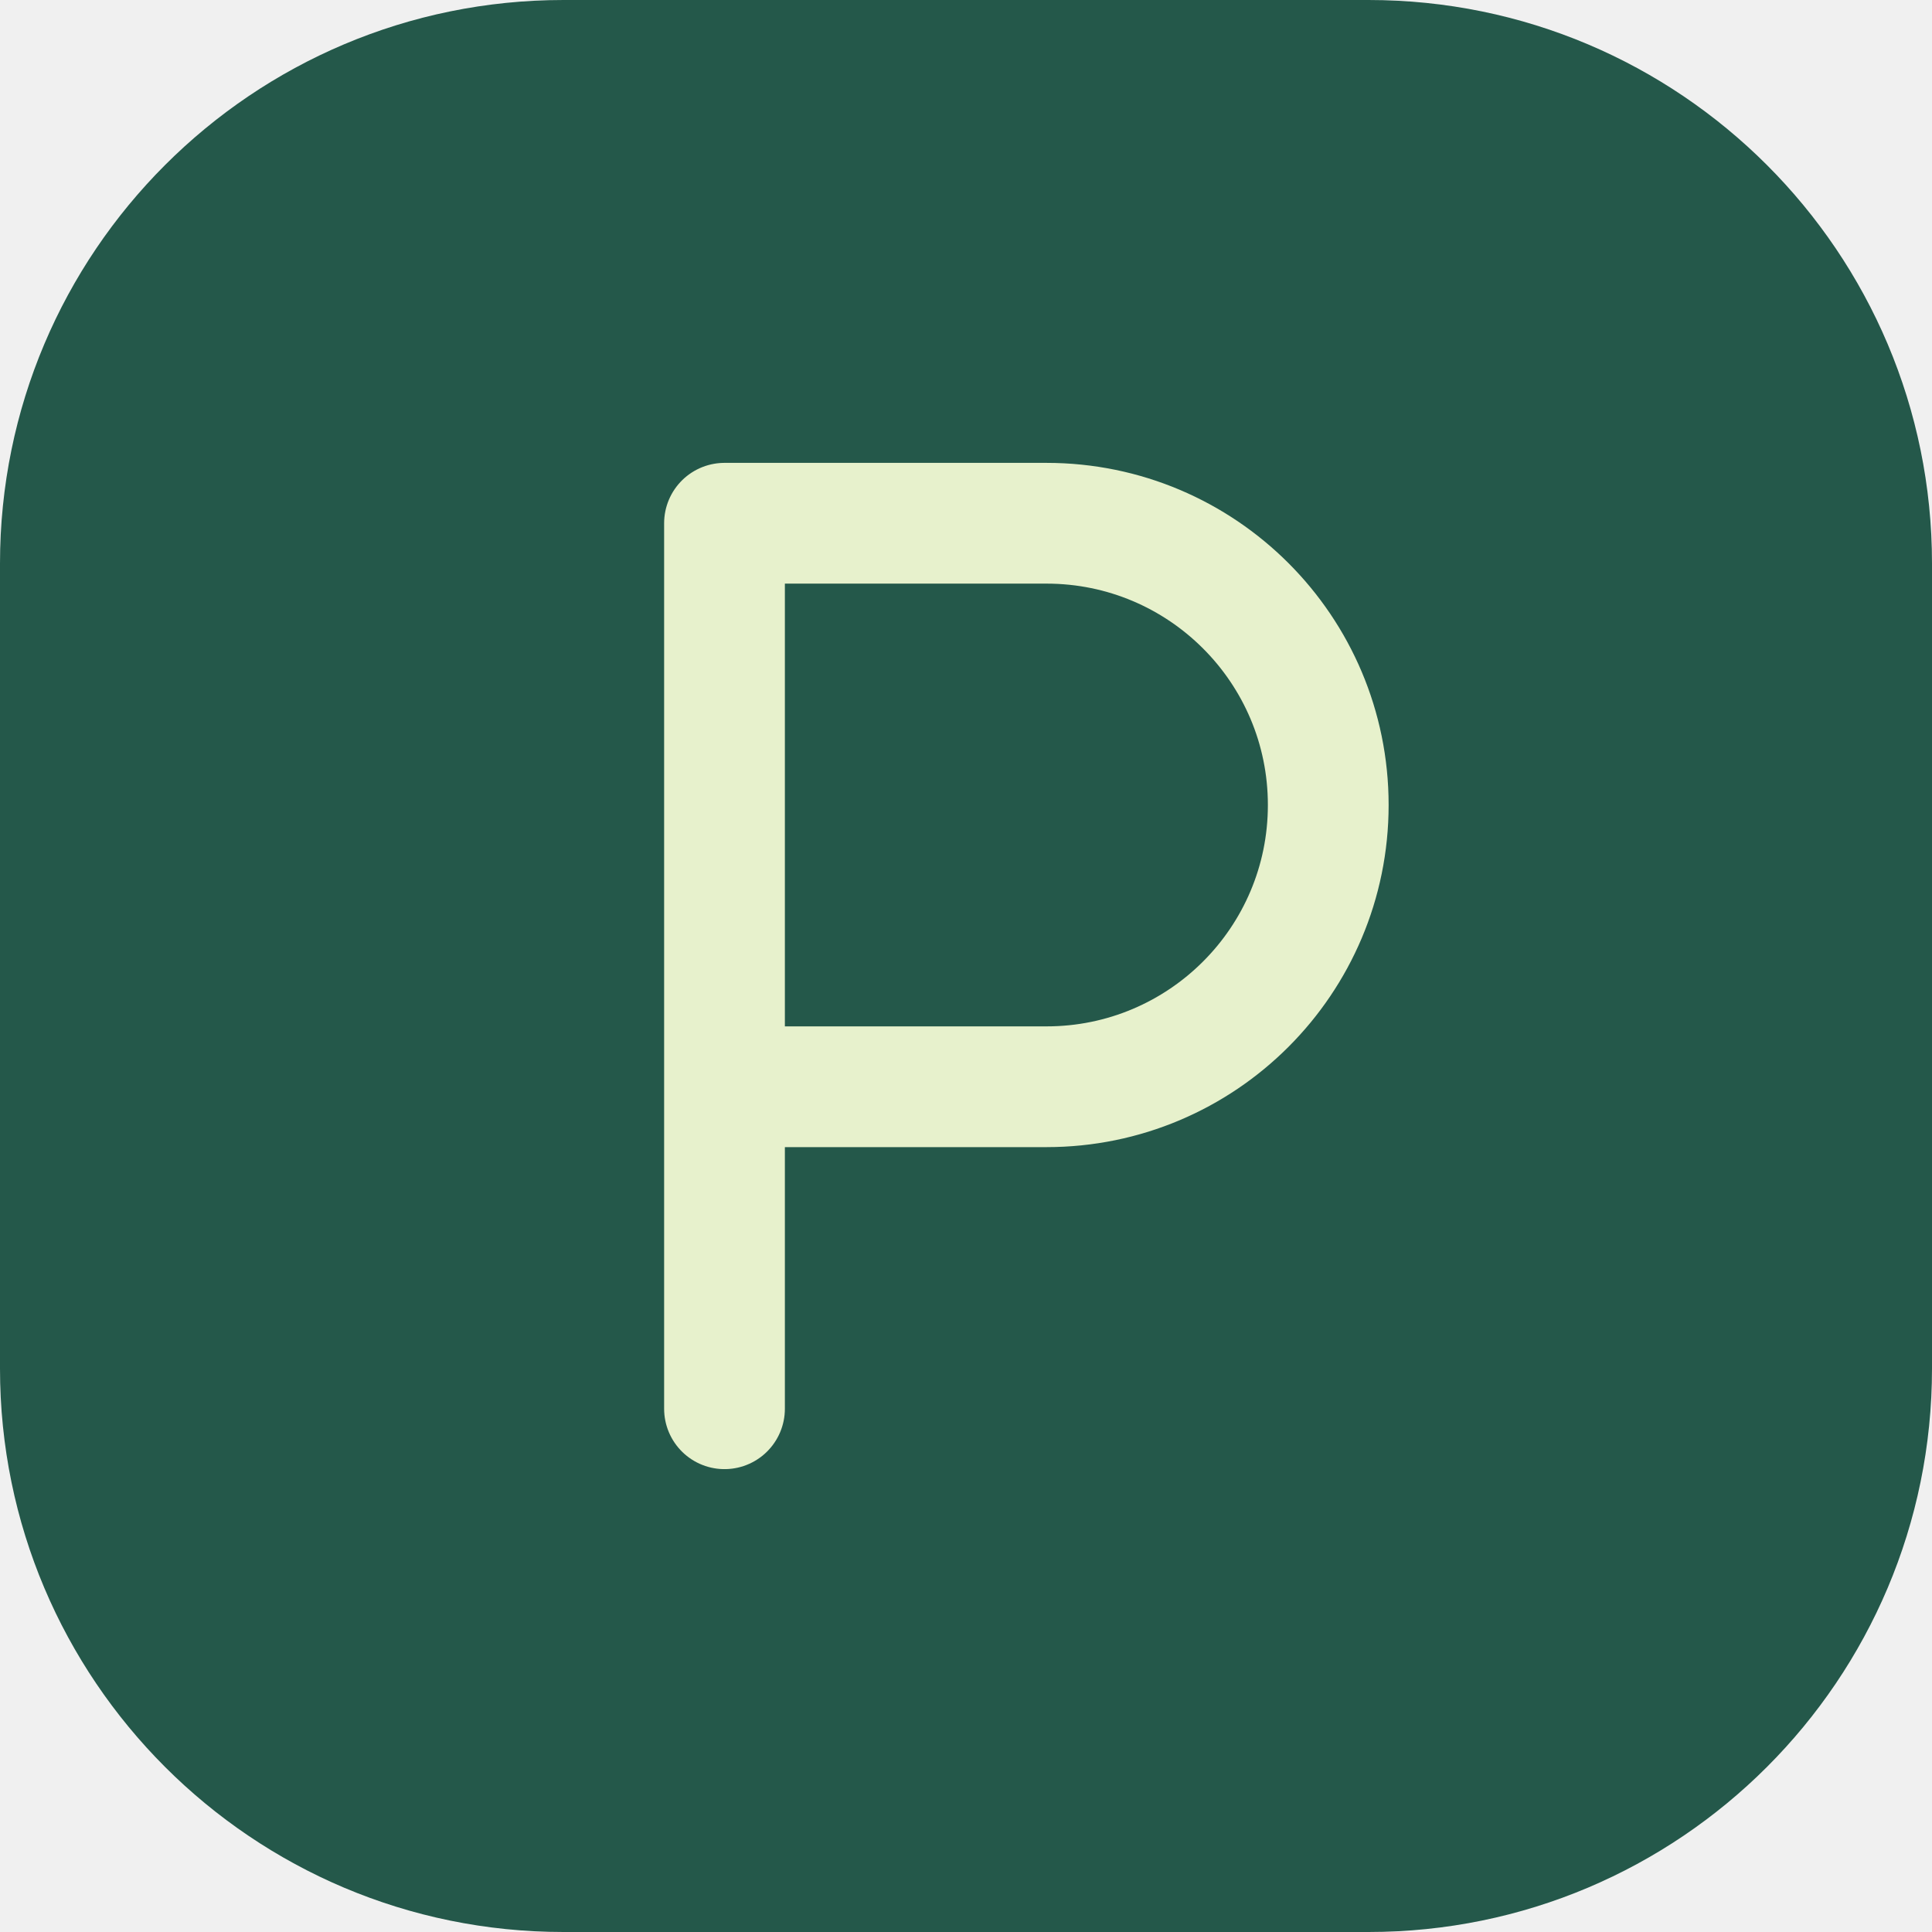
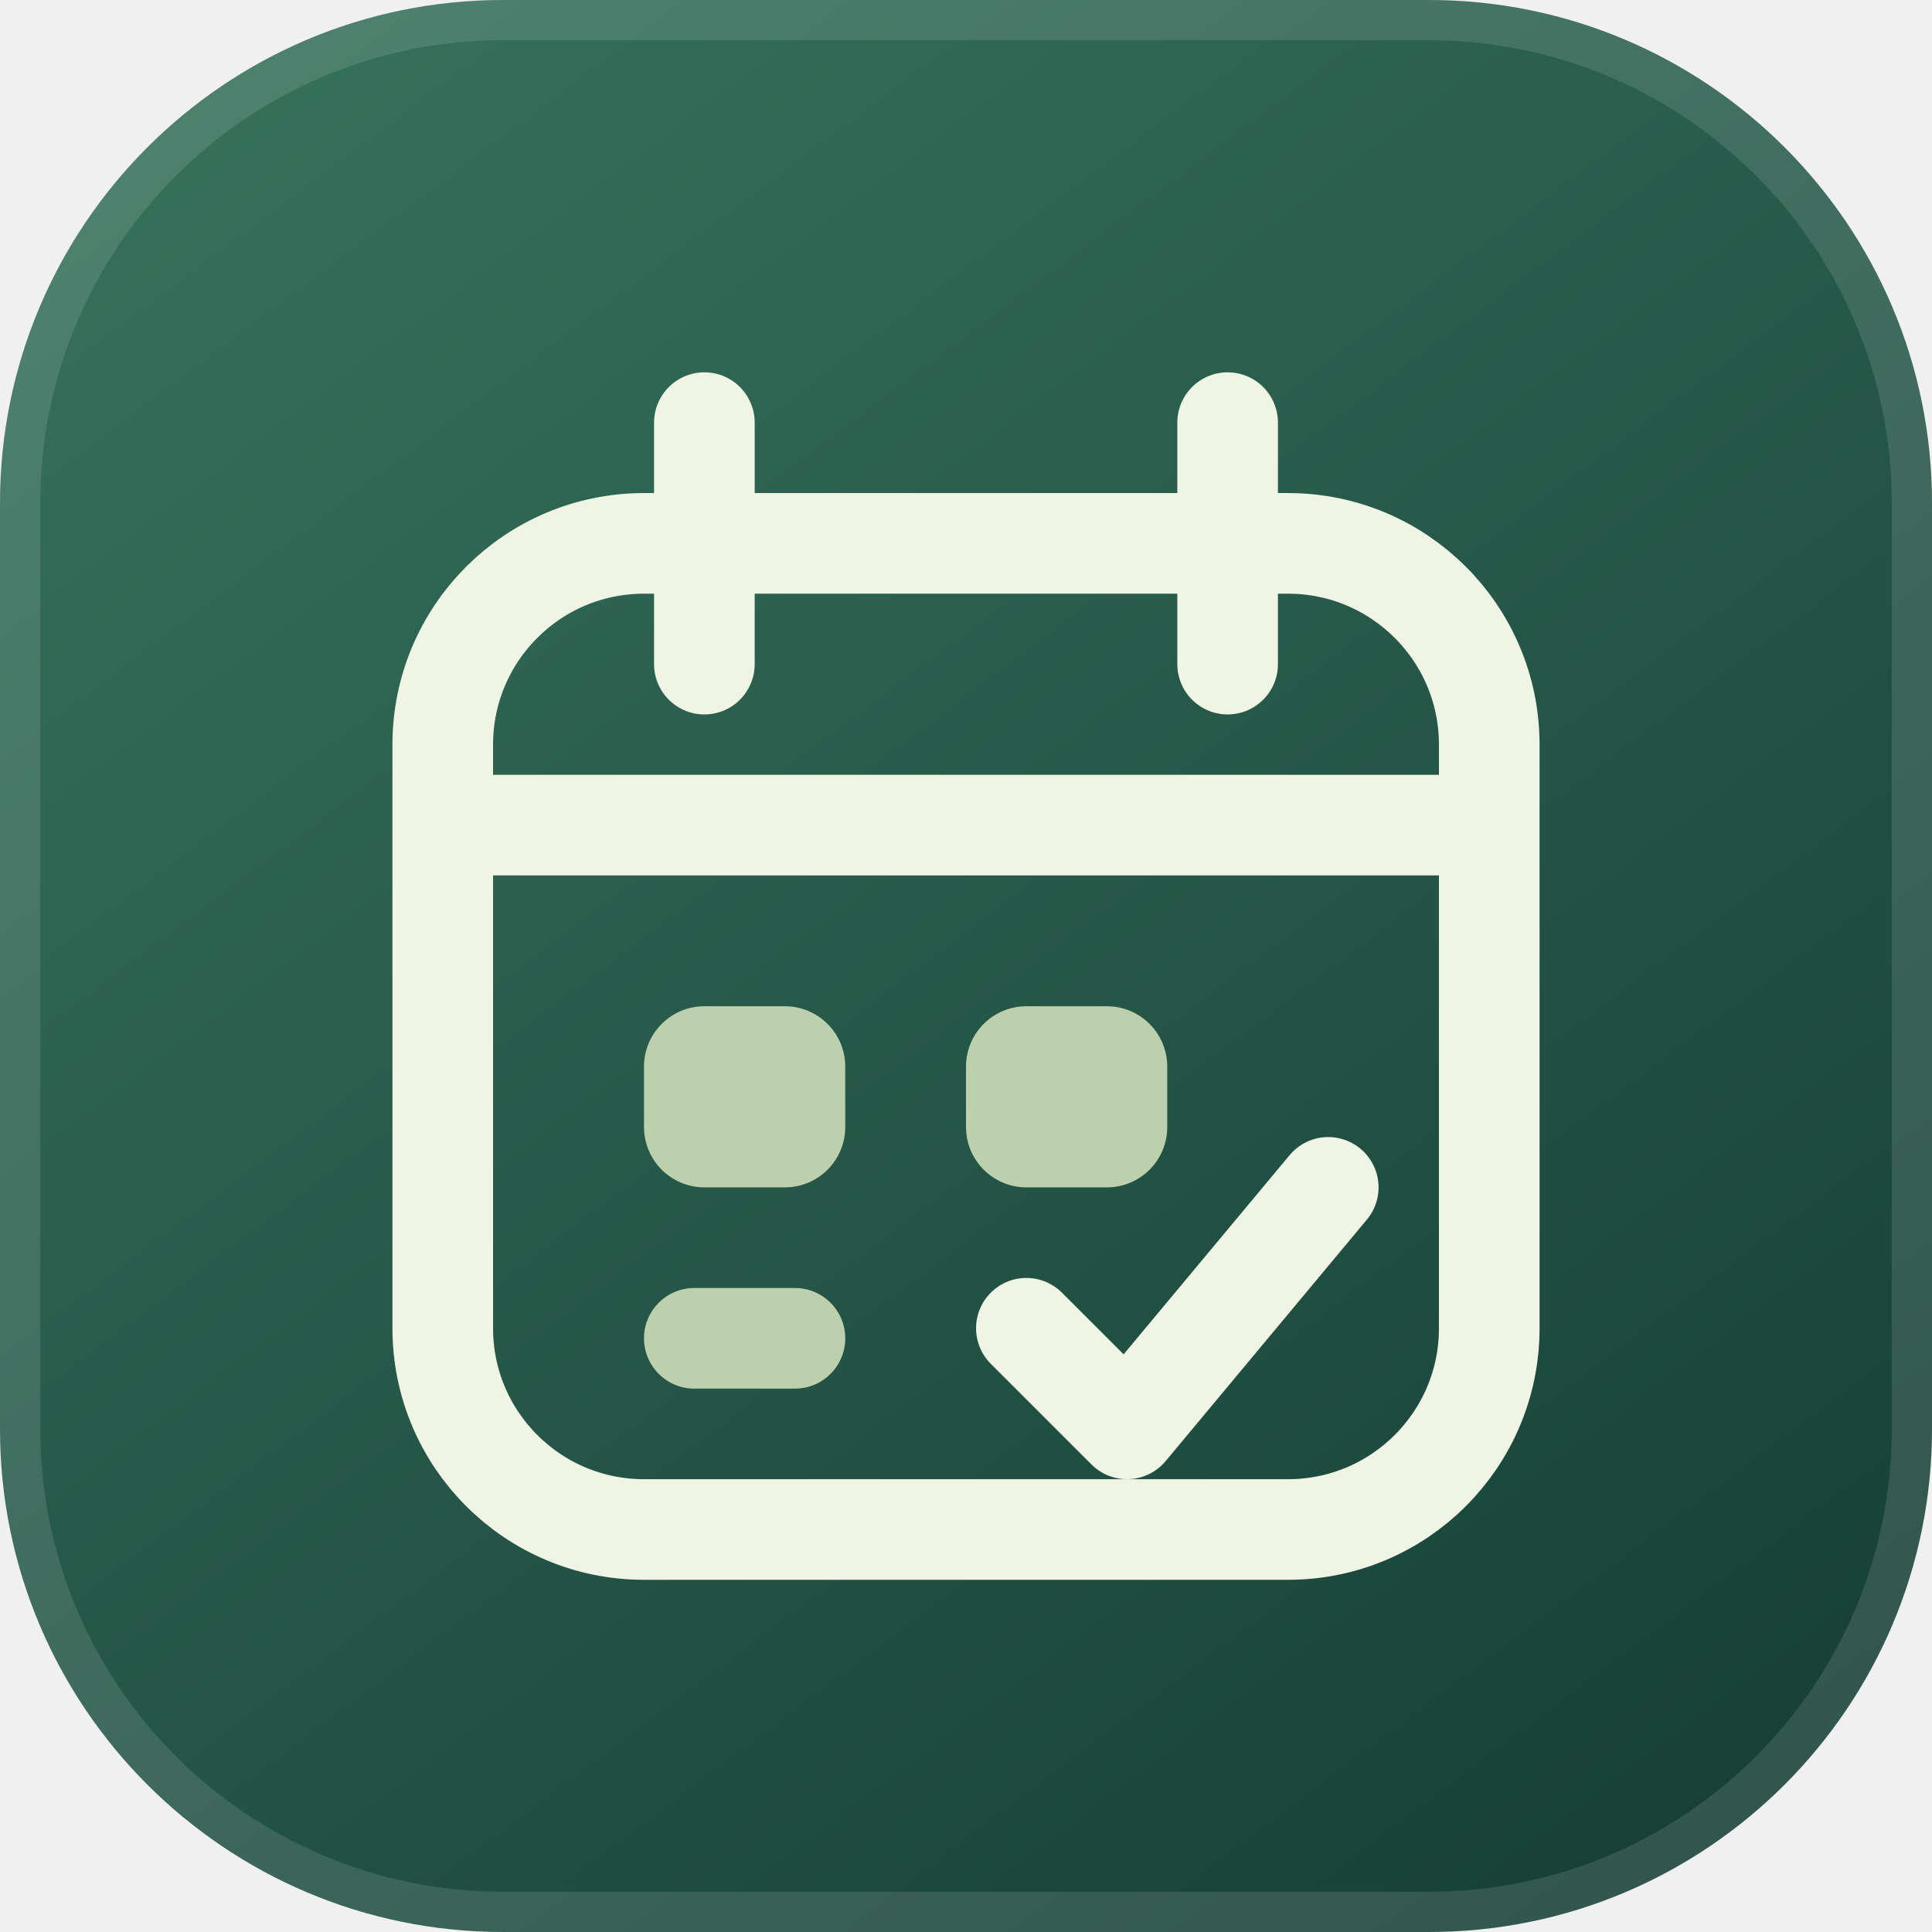
- <svg xmlns="http://www.w3.org/2000/svg" viewBox="0 0 48 48">
-   <rect width="48" height="48" rx="14" fill="#24584a" />
-   <path d="M18 35V13h8a7 7 0 0 1 0 14h-8" fill="none" stroke="#e7f1cc" stroke-width="3" stroke-linecap="round" stroke-linejoin="round" />
+ <svg xmlns="http://www.w3.org/2000/svg" viewBox="0 0 96 96" fill="none">
+   <defs>
+     <linearGradient id="tile" x1="12" y1="0" x2="84" y2="96" gradientUnits="userSpaceOnUse">
+       <stop stop-color="#36715C" />
+       <stop offset="1" stop-color="#163F35" />
+     </linearGradient>
+   </defs>
+   <rect width="96" height="96" rx="25" fill="url(#tile)" />
+   <rect x="1" y="1" width="94" height="94" rx="24" stroke="#FFFFFF" stroke-opacity=".12" stroke-width="2" />
+   <rect x="22" y="27" width="52" height="49" rx="10" stroke="#F0F4E5" stroke-width="5" />
+   <path d="M35 21v12M61 21v12M24 41h48" stroke="#F0F4E5" stroke-width="5" stroke-linecap="round" />
+   <rect x="32" y="50" width="10" height="9" rx="3" fill="#BCD0AE" />
+   <rect x="48" y="50" width="10" height="9" rx="3" fill="#BCD0AE" />
+   <rect x="32" y="64" width="10" height="5" rx="2.5" fill="#BCD0AE" />
+   <path d="m51 66 5 5 10-12" stroke="#F0F4E5" stroke-width="5" stroke-linecap="round" stroke-linejoin="round" />
</svg>
